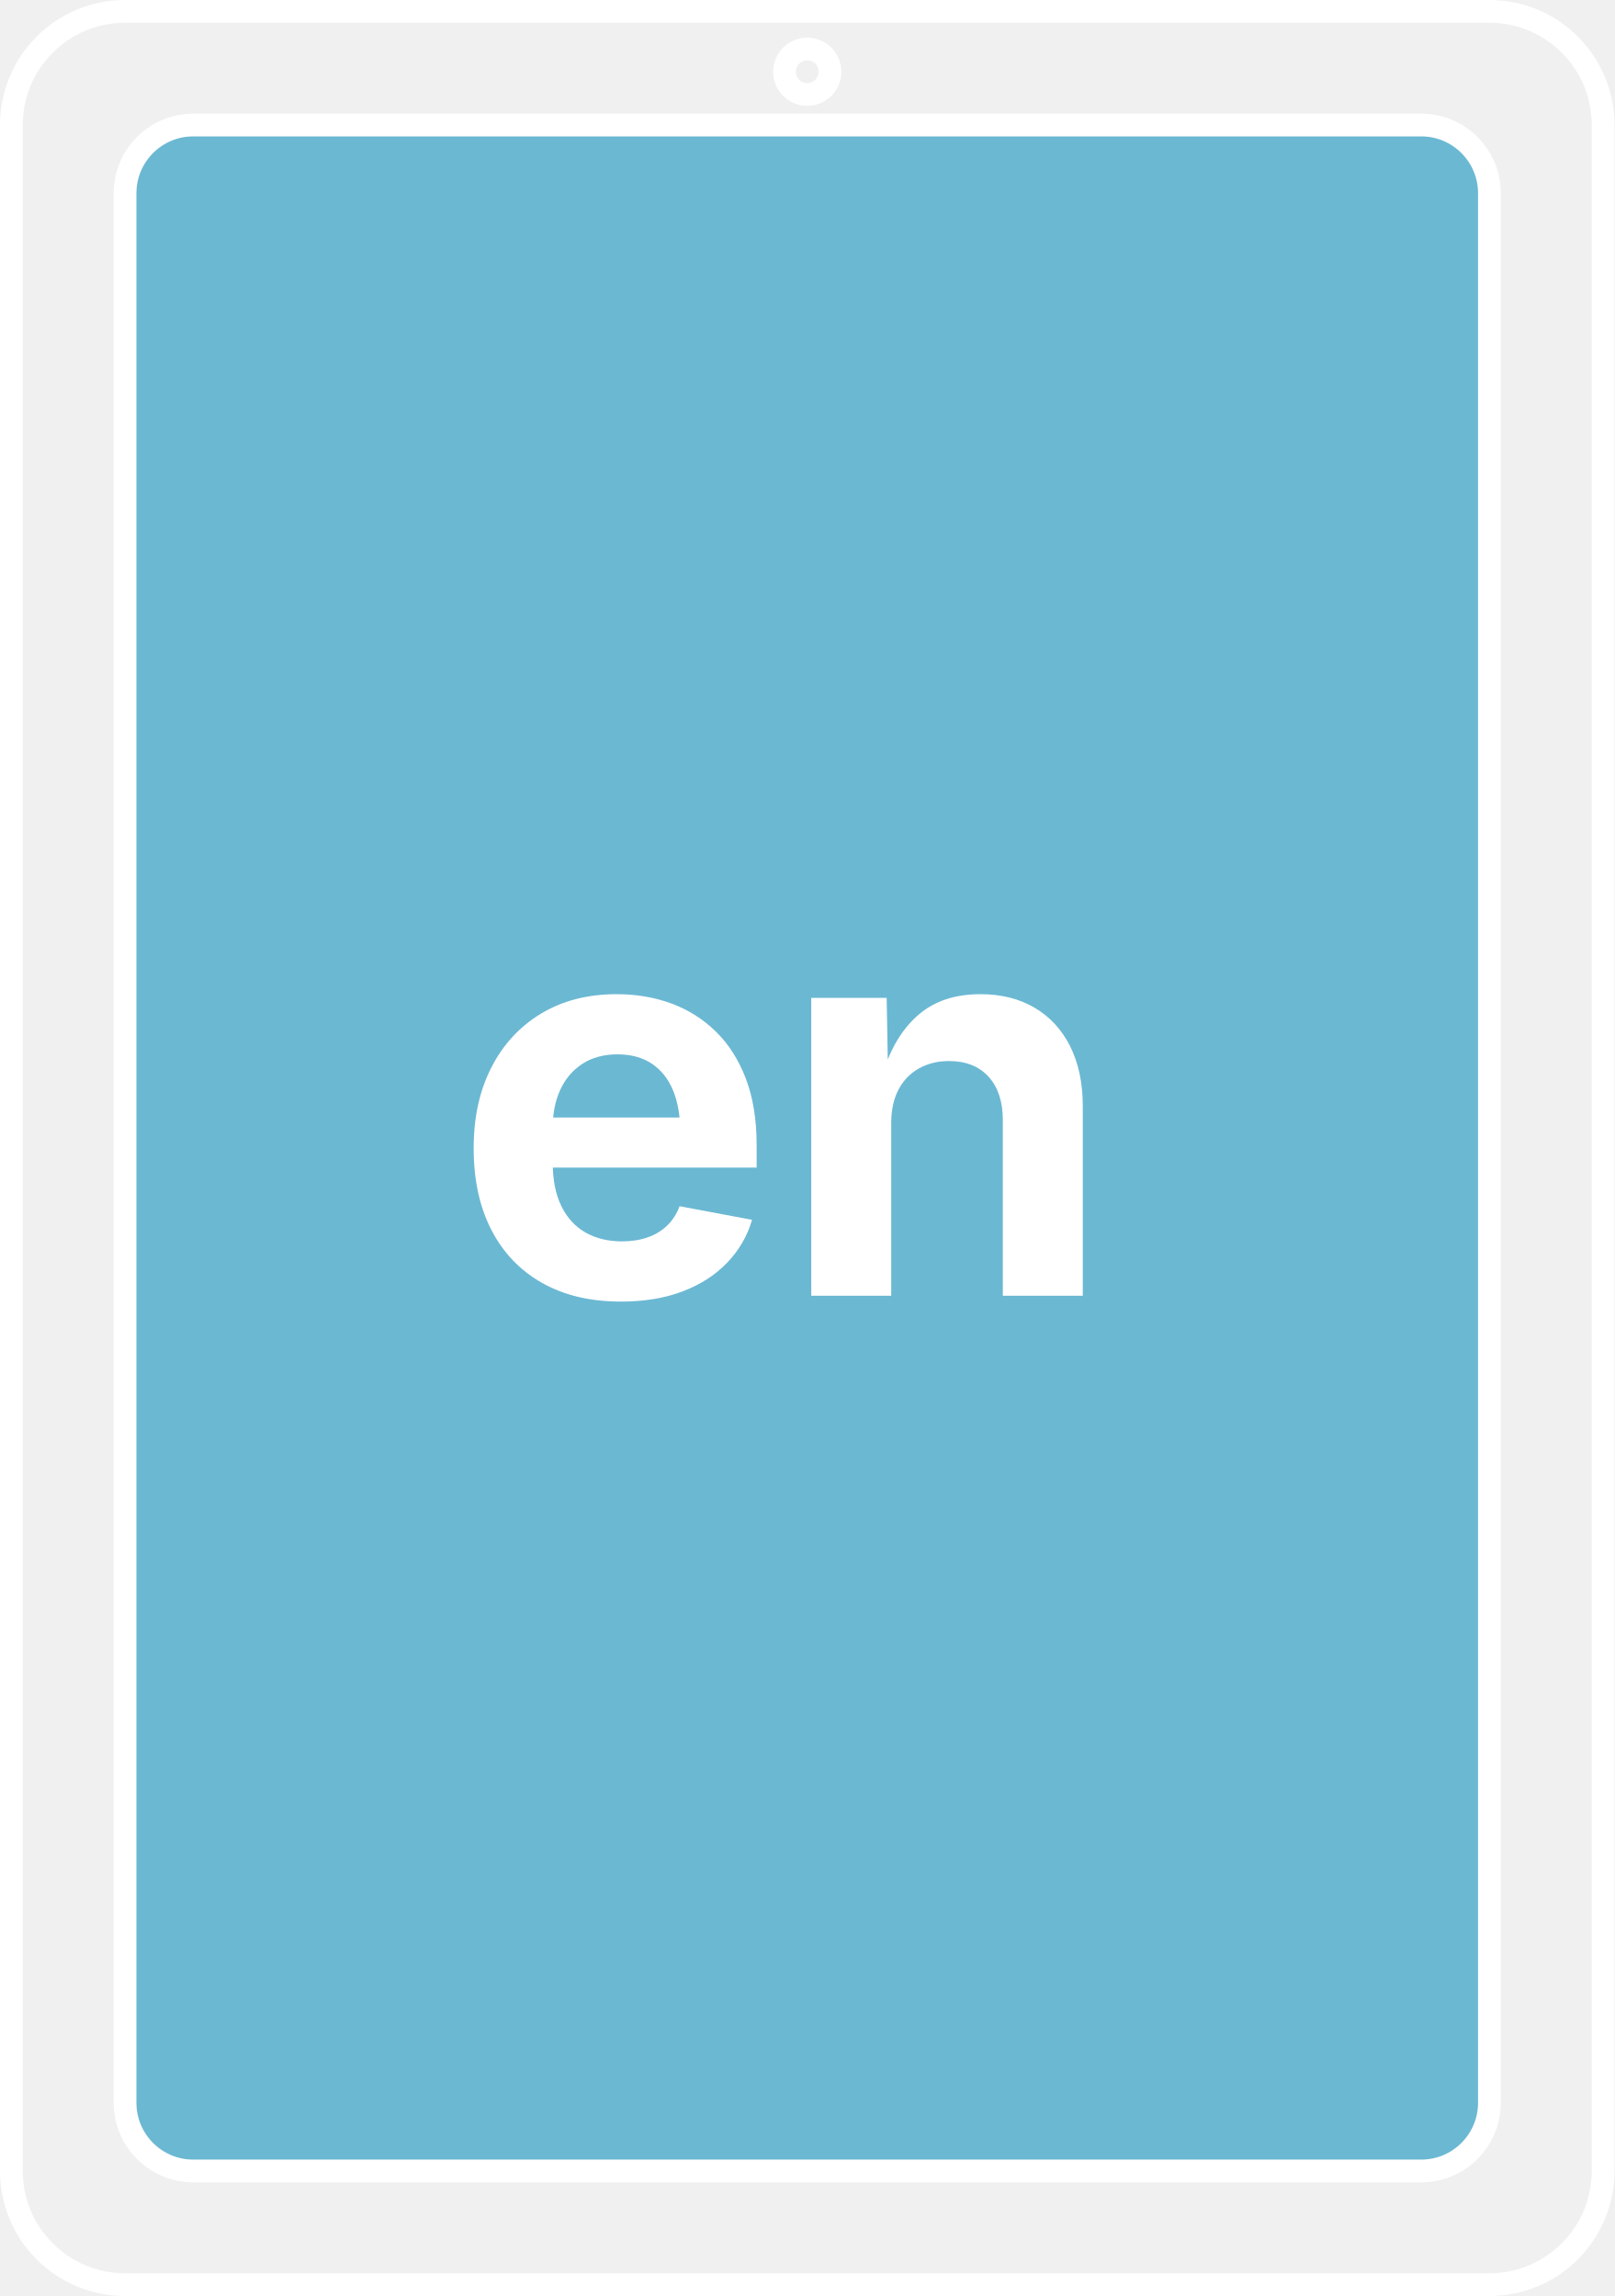
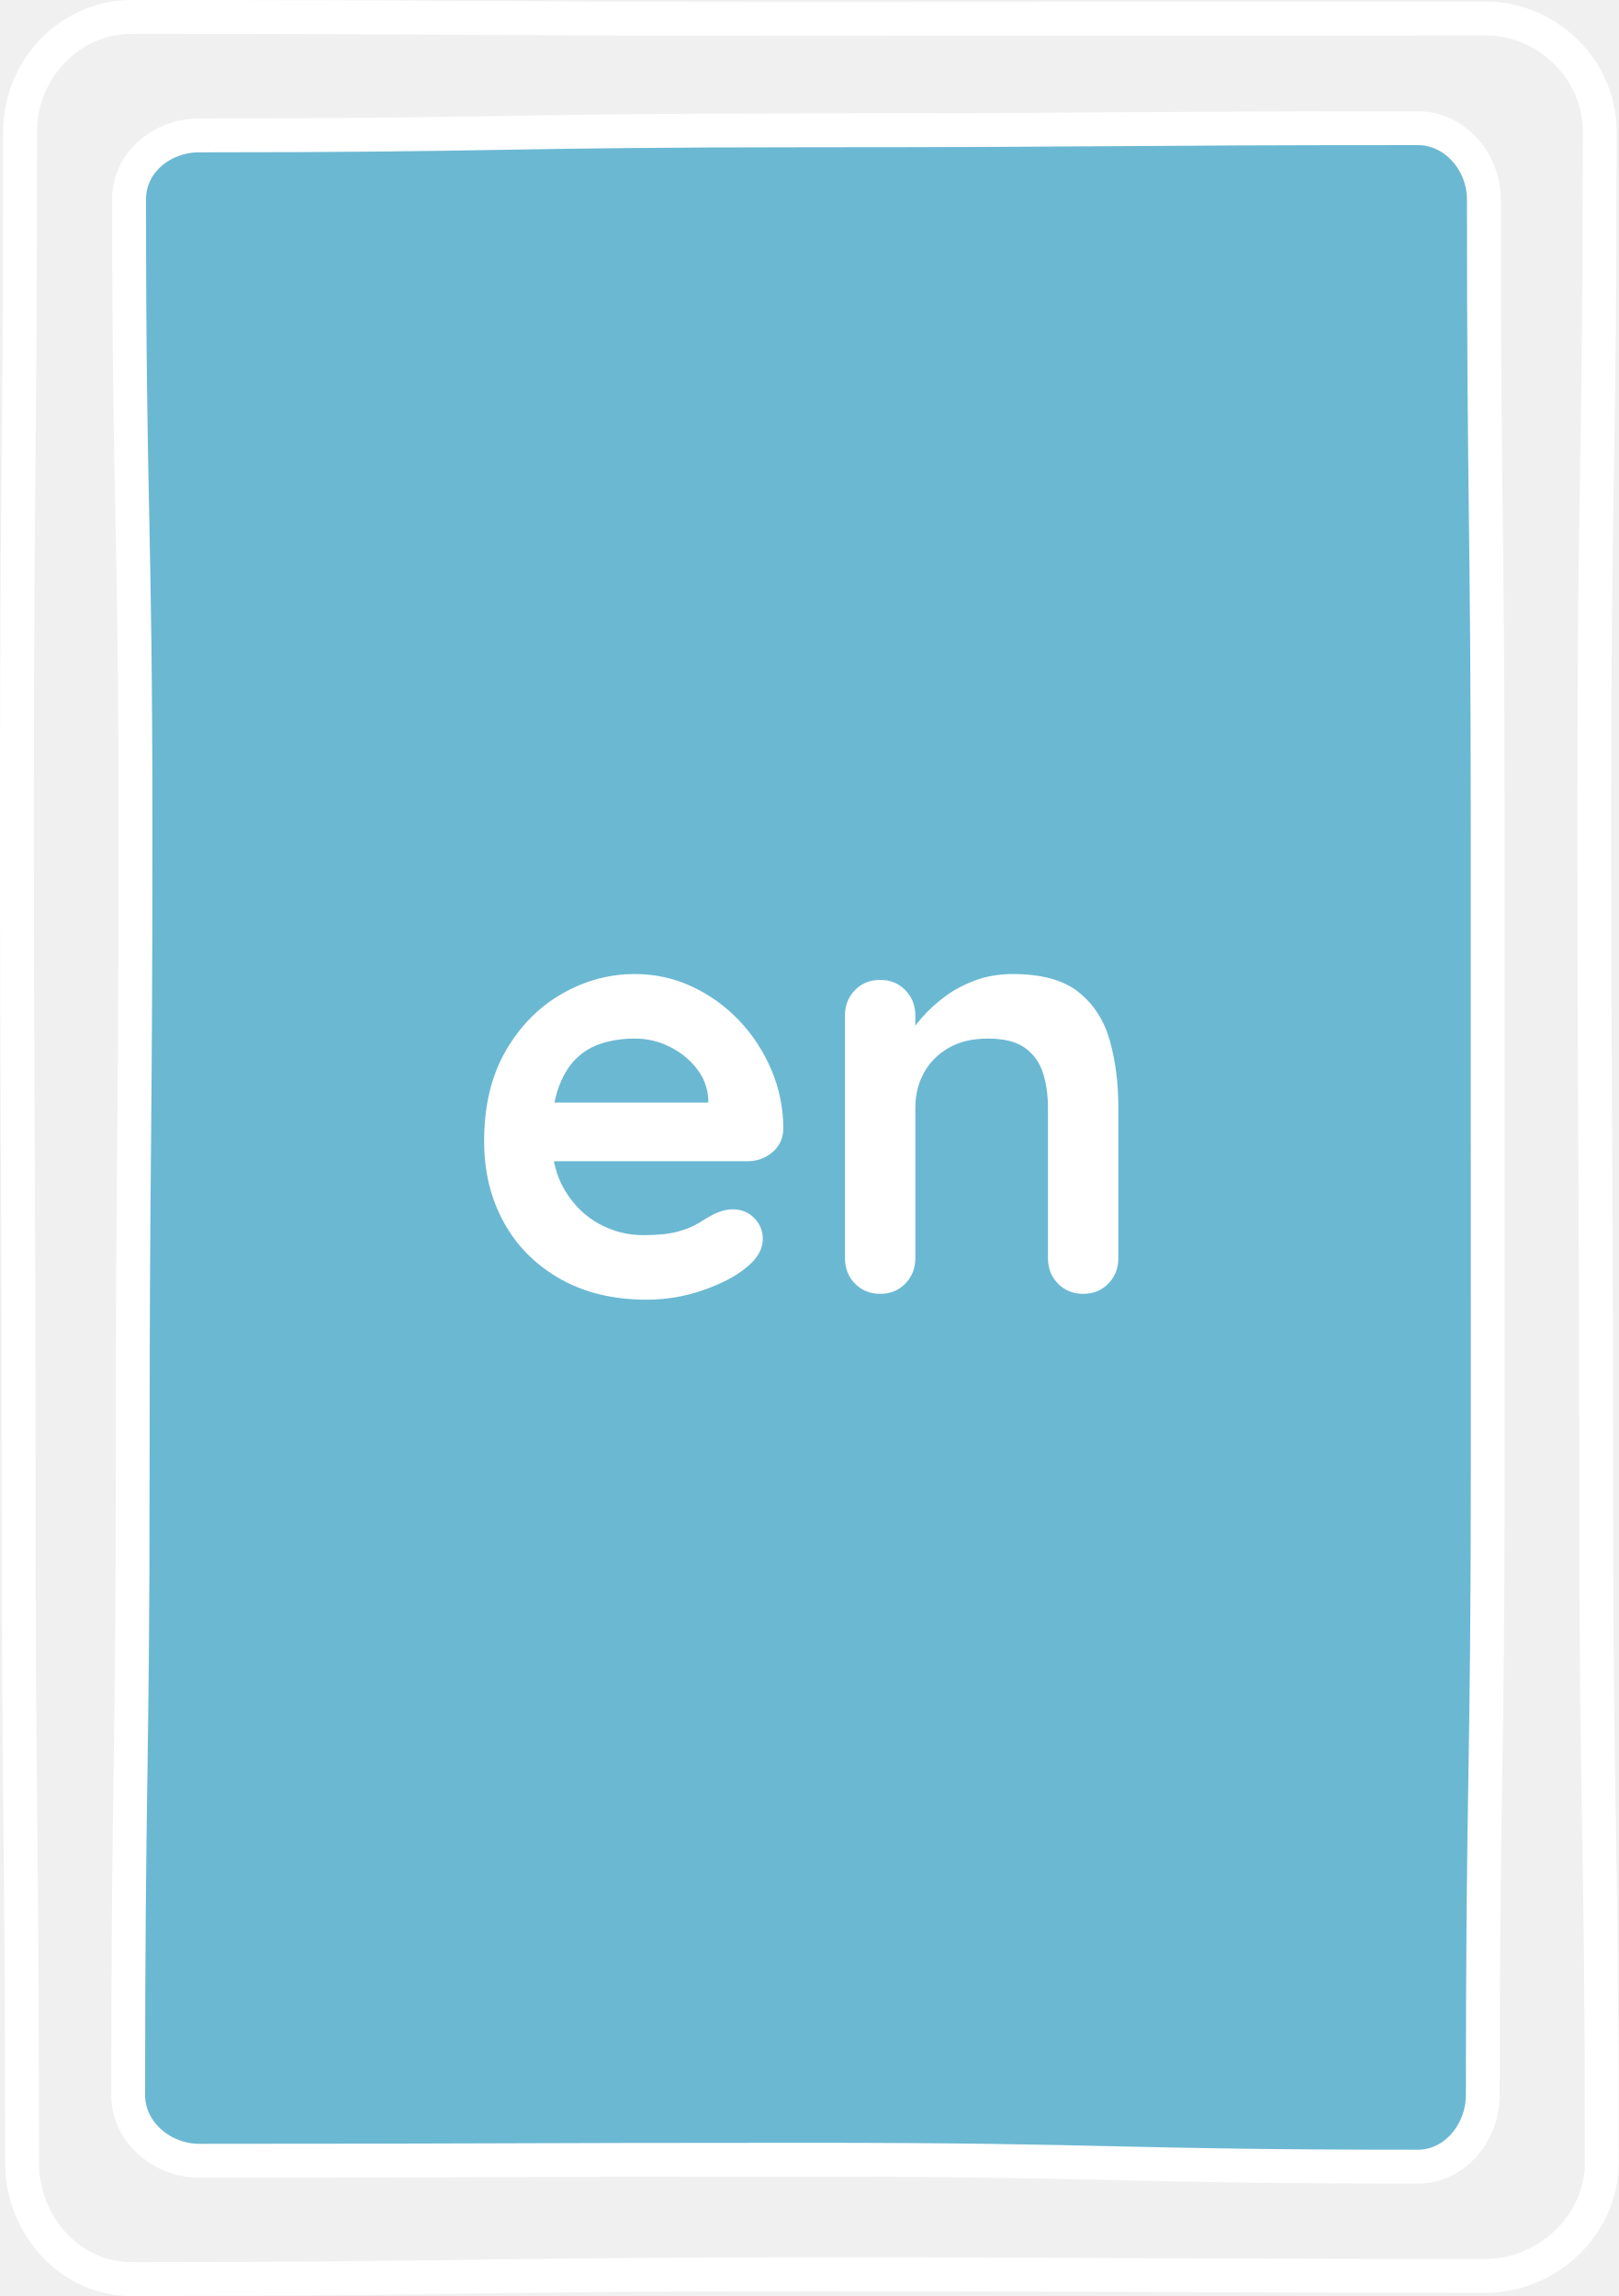
- <svg xmlns="http://www.w3.org/2000/svg" id="Layer_1" viewBox="0 0 710 1010">
-   <rect x="55" y="55" width="600" height="900" rx="30" ry="30" fill="#6bb8d3" stroke="#fff" stroke-linecap="round" stroke-linejoin="round" stroke-width="10" />
-   <rect x="5" y="5" width="700" height="1000" rx="50" ry="50" fill="none" stroke="#fff" stroke-linecap="round" stroke-linejoin="round" stroke-width="10" />
-   <path d="M272.99,572.56c-13.36,0-24.88-2.73-34.57-8.2-9.69-5.47-17.13-13.24-22.32-23.32-5.2-10.08-7.79-22.03-7.79-35.86s2.58-25.35,7.73-35.51c5.16-10.16,12.46-18.09,21.91-23.79,9.45-5.7,20.55-8.55,33.28-8.55,8.59,0,16.6,1.37,24.02,4.1,7.42,2.74,13.95,6.86,19.57,12.36s10.02,12.4,13.18,20.68c3.16,8.28,4.75,18.05,4.75,29.3v9.84h-110.04v-22.03h92.81l-16.41,5.86c0-6.8-1.04-12.71-3.11-17.75-2.07-5.04-5.16-8.94-9.26-11.72-4.1-2.77-9.16-4.16-15.18-4.16s-11.27,1.41-15.53,4.22c-4.26,2.81-7.48,6.62-9.67,11.43-2.19,4.8-3.28,10.29-3.28,16.46v15.59c0,7.58,1.27,13.94,3.81,19.1,2.54,5.16,6.09,9.02,10.66,11.6s9.9,3.87,16,3.87c4.14,0,7.89-.59,11.25-1.76,3.36-1.17,6.23-2.91,8.61-5.21,2.38-2.3,4.2-5.14,5.45-8.5l31.88,5.98c-2.11,7.19-5.78,13.5-11.02,18.93-5.24,5.43-11.78,9.63-19.63,12.6-7.85,2.97-16.9,4.45-27.13,4.45Z" fill="#fff" />
-   <path d="M391.93,494.16v75.82h-35.16v-131.02h33.16l.59,32.7h-2.11c3.44-10.94,8.65-19.39,15.64-25.37,6.99-5.98,16.03-8.96,27.13-8.96,9.06,0,16.97,1.97,23.73,5.92,6.76,3.95,11.99,9.61,15.7,16.99,3.71,7.38,5.57,16.19,5.57,26.43v83.32h-35.16v-77.23c0-8.12-2.09-14.49-6.27-19.1-4.18-4.61-9.98-6.91-17.4-6.91-4.92,0-9.32,1.07-13.18,3.22-3.87,2.15-6.88,5.25-9.02,9.32-2.15,4.06-3.22,9.02-3.22,14.88Z" fill="#fff" />
-   <circle cx="355" cy="31.56" r="10" fill="none" stroke="#fff" stroke-linecap="round" stroke-linejoin="round" stroke-width="10" />
+ <svg xmlns="http://www.w3.org/2000/svg" id="Layer_1" viewBox="0 0 717.33 1017.39">
+   <rect x="8.32" y="8.33" width="700" height="1000" rx="50" ry="50" fill="none" stroke="#fff" stroke-linecap="round" stroke-linejoin="round" stroke-width="10" />
+   <path d="M628.32,960.07c-135,0-135-3.07-270-3.07s-135,.46-270,.46c-16.5,0-31.52-12.63-31.52-29.13,0-140,2-140,2-280,0-140,1.24-140,1.24-280,0-140-2.83-140-2.83-280,0-16.5,14.61-28.33,31.11-28.33,135,0,135-2.25,270-2.25s135-.95,270-.95c16.5,0,29.27,15.03,29.27,31.53,0,140,1.68,140,1.68,280q0,140,.03,280c0,140-2.19,140-2.19,280,0,16.5-12.29,31.74-28.79,31.74Z" fill="#6bb8d3" />
+   <path d="M628.32,960.07c-135,0-135-3.07-270-3.07s-135,.46-270,.46c-16.5,0-31.52-12.63-31.52-29.13,0-140,2-140,2-280,0-140,1.24-140,1.24-280,0-140-2.83-140-2.83-280,0-16.5,14.61-28.33,31.11-28.33,135,0,135-2.25,270-2.25s135-.95,270-.95c16.5,0,29.27,15.03,29.27,31.53,0,140,1.68,140,1.68,280q0,140,.03,280c0,140-2.19,140-2.19,280,0,16.5-12.29,31.74-28.79,31.74Z" fill="none" stroke="#fff" stroke-linecap="round" stroke-linejoin="round" stroke-width="15" />
+   <path d="M658.32,1008.45c-150,0-150-.67-300-.67s-150,2.11-300,2.11c-27.5,0-48.55-24.06-48.55-51.56,0-150-1.51-150-1.51-300,0-150-.76-150-.76-300s1.39-150,1.39-300C8.89,30.83,30.82,7.5,58.32,7.5c150,0,150,.82,300,.82s150-.14,300-.14c27.5,0,50.61,22.66,50.61,50.16,0,150-2.42,150-2.42,300,0,150,.83,150,.83,300s2.49,150,2.49,300c0,27.5-24.01,50.12-51.51,50.12Z" fill="none" stroke="#fff" stroke-linecap="round" stroke-linejoin="round" stroke-width="15" />
+   <path d="M286.56,575.91c-14.73,0-27.52-3.08-38.35-9.23-10.83-6.15-19.16-14.52-24.96-25.09-5.81-10.57-8.71-22.53-8.71-35.88,0-15.6,3.16-28.9,9.49-39.91,6.33-11,14.6-19.46,24.83-25.35,10.23-5.89,21.06-8.84,32.5-8.84,8.84,0,17.2,1.82,25.09,5.46,7.89,3.64,14.86,8.62,20.93,14.95,6.07,6.33,10.88,13.65,14.43,21.97,3.55,8.32,5.33,17.16,5.33,26.52-.17,4.16-1.82,7.54-4.94,10.14-3.12,2.6-6.76,3.9-10.92,3.9h-99.32l-7.8-26h95.42l-5.72,5.2v-7.02c-.35-5.03-2.12-9.53-5.33-13.52-3.21-3.99-7.19-7.15-11.96-9.49-4.77-2.34-9.84-3.51-15.21-3.51s-10.05.69-14.56,2.08c-4.51,1.39-8.41,3.73-11.7,7.02-3.29,3.29-5.89,7.71-7.8,13.26-1.91,5.55-2.86,12.57-2.86,21.06,0,9.36,1.95,17.29,5.85,23.79,3.9,6.5,8.92,11.44,15.08,14.82,6.15,3.38,12.7,5.07,19.63,5.07,6.41,0,11.53-.52,15.34-1.56,3.81-1.04,6.89-2.3,9.23-3.77,2.34-1.47,4.46-2.73,6.37-3.77,3.12-1.56,6.07-2.34,8.84-2.34,3.81,0,6.98,1.3,9.49,3.9,2.51,2.6,3.77,5.63,3.77,9.1,0,4.68-2.43,8.93-7.28,12.74-4.51,3.82-10.83,7.15-18.98,10.01-8.15,2.86-16.55,4.29-25.22,4.29Z" fill="#fff" />
+   <path d="M448.8,431.61c12.83,0,22.58,2.69,29.25,8.06,6.67,5.38,11.27,12.52,13.78,21.45,2.51,8.93,3.77,18.85,3.77,29.77v66.56c0,4.51-1.47,8.28-4.42,11.31-2.95,3.04-6.67,4.55-11.18,4.55s-8.23-1.51-11.18-4.55c-2.95-3.03-4.42-6.8-4.42-11.31v-66.56c0-5.72-.74-10.88-2.21-15.47-1.47-4.59-4.12-8.28-7.93-11.05-3.81-2.77-9.27-4.16-16.38-4.16s-12.78,1.39-17.55,4.16c-4.77,2.77-8.41,6.46-10.92,11.05-2.51,4.59-3.77,9.75-3.77,15.47v66.56c0,4.51-1.47,8.28-4.42,11.31-2.95,3.04-6.67,4.55-11.18,4.55s-8.23-1.51-11.18-4.55c-2.95-3.03-4.42-6.8-4.42-11.31v-107.38c0-4.5,1.47-8.27,4.42-11.31,2.95-3.03,6.67-4.55,11.18-4.55s8.23,1.52,11.18,4.55c2.95,3.04,4.42,6.8,4.42,11.31v11.18l-3.9-.78c1.56-2.95,3.81-6.11,6.76-9.49,2.95-3.38,6.41-6.54,10.4-9.49,3.99-2.95,8.49-5.33,13.52-7.15,5.03-1.82,10.49-2.73,16.38-2.73Z" fill="#fff" />
</svg>
